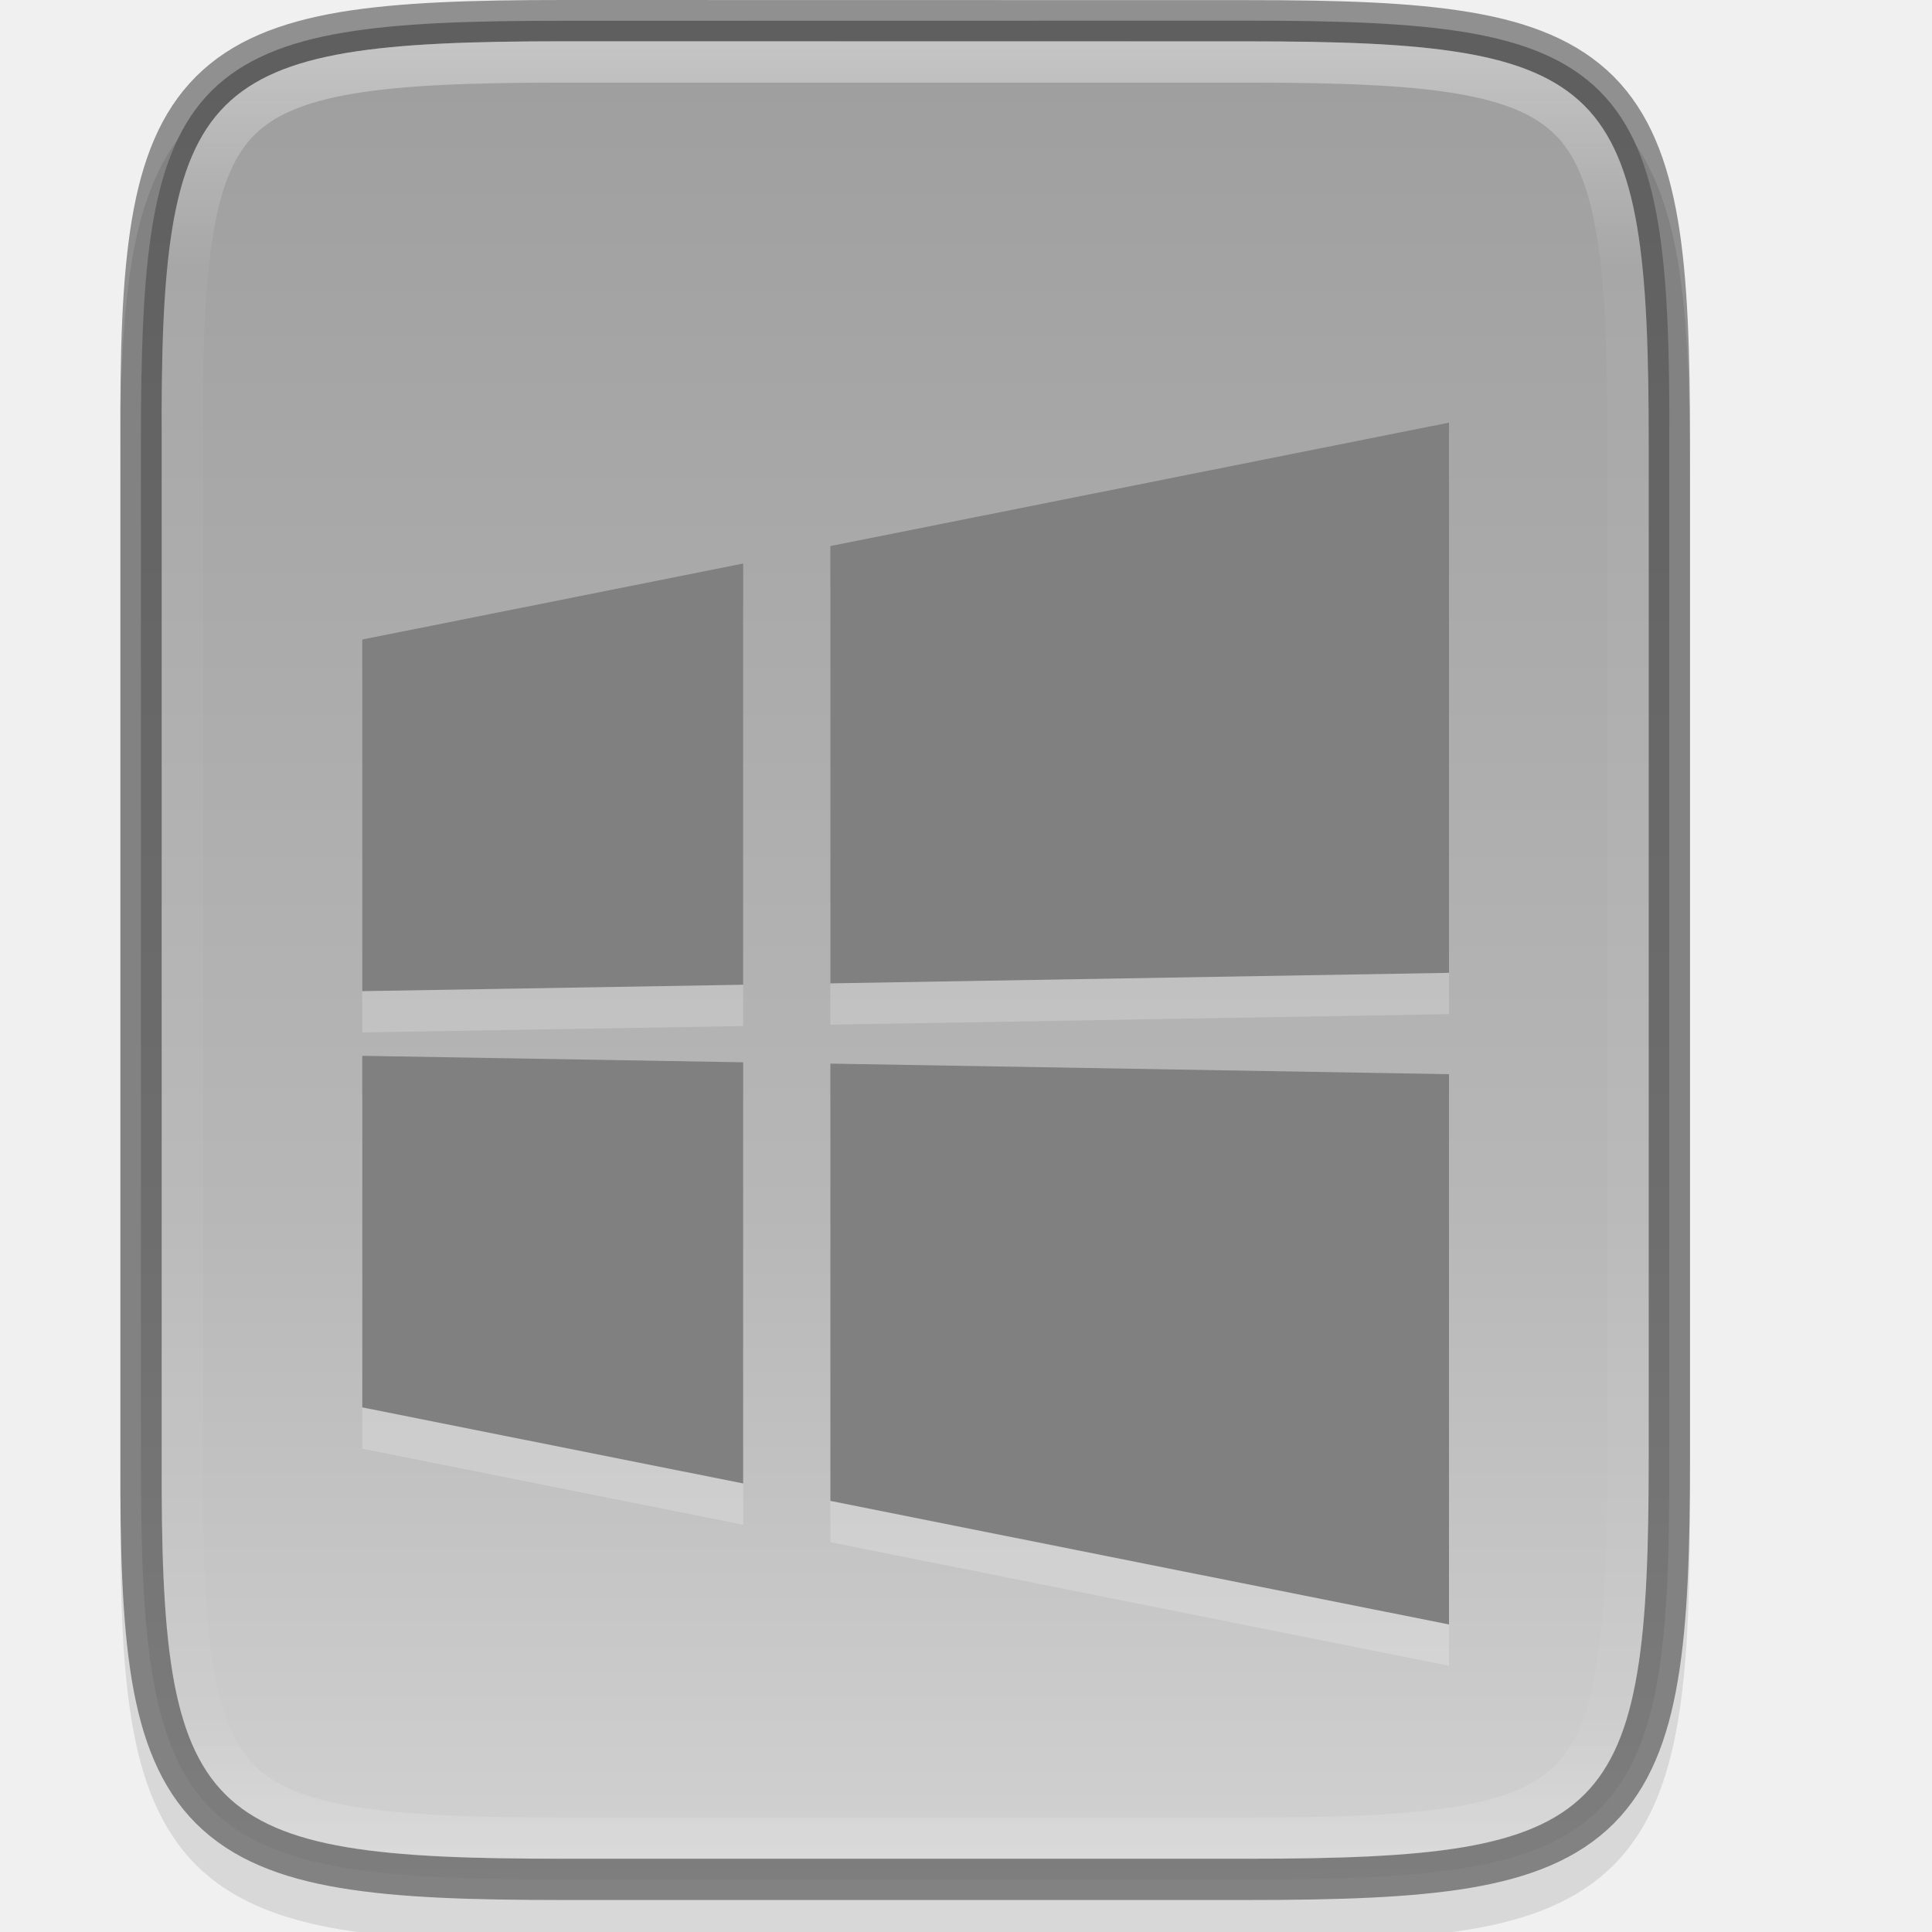
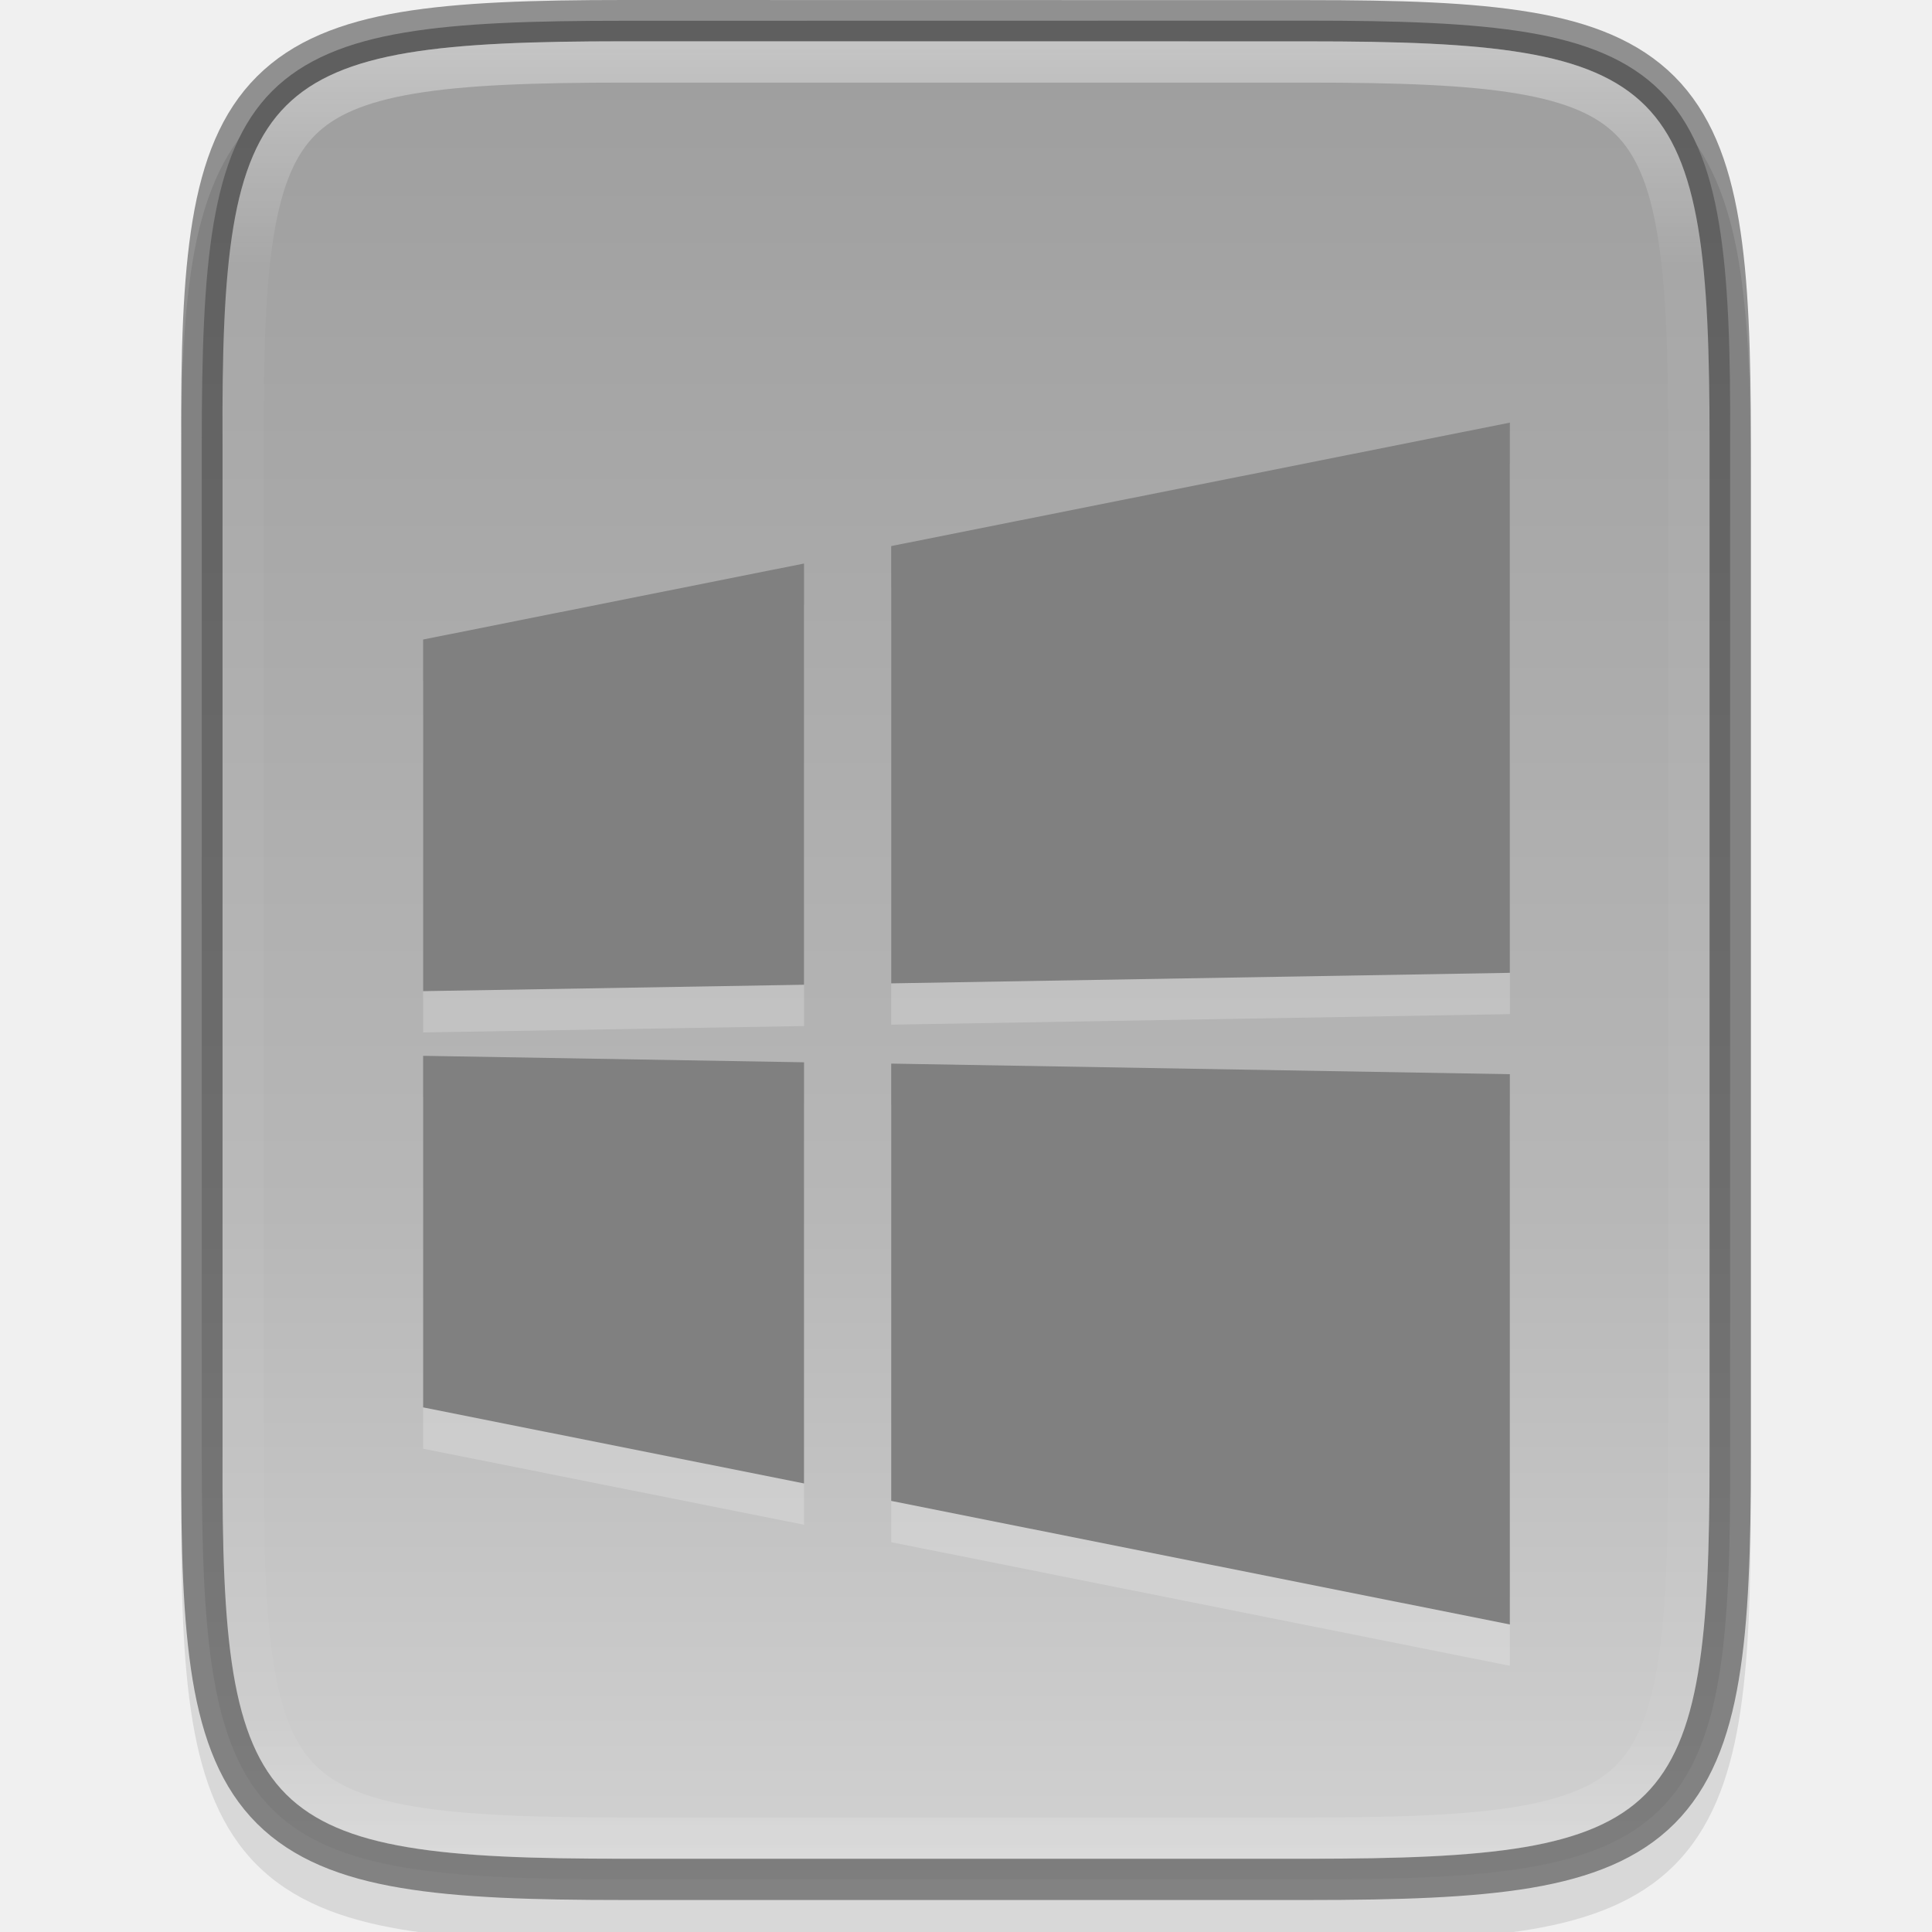
<svg xmlns="http://www.w3.org/2000/svg" xmlns:xlink="http://www.w3.org/1999/xlink" version="1.1" viewBox="0 0 16 16" id="svg2" xml:space="preserve">
  <defs id="defs2">
-     <linearGradient xlink:href="#linearGradient4338-3" id="linearGradient951" gradientUnits="userSpaceOnUse" gradientTransform="matrix(0,-0.03875241,-0.0387513,0,511.6365,77.44661)" x1="494.345" y1="313.287" x2="0" y2="313.287" />
+     <linearGradient xlink:href="#linearGradient4338-3" id="linearGradient951" gradientUnits="userSpaceOnUse" gradientTransform="matrix(0,-0.03875241,-0.0387513,0,512.1405,77.44661)" x1="494.345" y1="313.287" x2="0" y2="313.287" />
    <linearGradient id="linearGradient4338-3">
      <stop id="stop4342-7" offset="0" style="stop-color:#999999;stop-opacity:1" />
      <stop style="stop-color:#b7b7b7;stop-opacity:1" offset="0.613" id="stop932" />
      <stop id="stop4340-0" offset="1" style="stop-color:#dbdbdb;stop-opacity:1" />
    </linearGradient>
    <linearGradient xlink:href="#linearGradient927" id="linearGradient1004" x1="344" y1="62" x2="344" y2="106" gradientUnits="userSpaceOnUse" />
    <linearGradient id="linearGradient927">
      <stop style="stop-color:#ffffff;stop-opacity:1;" offset="0" id="stop923" />
      <stop id="stop933" offset="0.125" style="stop-color:#ffffff;stop-opacity:0.098" />
      <stop id="stop931" offset="0.925" style="stop-color:#ffffff;stop-opacity:0.098" />
      <stop style="stop-color:#ffffff;stop-opacity:0.498" offset="1" id="stop925" />
    </linearGradient>
    <clipPath clipPathUnits="userSpaceOnUse" id="clipPath994-5">
      <path style="color:#000000;display:inline;overflow:visible;visibility:visible;fill:#cdcdcd;fill-opacity:1;fill-rule:nonzero;stroke:none;stroke-width:2;stroke-miterlimit:4;stroke-dasharray:none;stroke-opacity:1;marker:none;enable-background:accumulate" d="m 335.731,62 c -8.824,0 -9.774,0.906 -9.73,9.748 V 84 96.252 c -0.043,8.842 0.906,9.748 9.73,9.748 h 16.539 c 8.824,0 9.73,-0.906 9.73,-9.748 V 84 71.748 C 362.001,62.906 361.094,62 352.27,62 Z" id="path996-3" />
    </clipPath>
  </defs>
  <g transform="translate(-492 -60)" fill="#808080" id="g2">
-     <path style="color:#000000;font-style:normal;font-variant:normal;font-weight:normal;font-stretch:normal;font-size:medium;line-height:normal;font-family:sans-serif;font-variant-ligatures:normal;font-variant-position:normal;font-variant-caps:normal;font-variant-numeric:normal;font-variant-alternates:normal;font-feature-settings:normal;text-indent:0;text-align:start;text-decoration:none;text-decoration-line:none;text-decoration-style:solid;text-decoration-color:#000000;letter-spacing:normal;word-spacing:normal;text-transform:none;writing-mode:lr-tb;direction:ltr;text-orientation:mixed;dominant-baseline:auto;baseline-shift:baseline;text-anchor:start;white-space:normal;shape-padding:0;clip-rule:nonzero;display:inline;overflow:visible;visibility:visible;opacity:0.1;isolation:auto;mix-blend-mode:normal;color-interpolation:sRGB;color-interpolation-filters:linearRGB;solid-color:#000000;solid-opacity:1;vector-effect:none;fill:#000000;fill-opacity:1;fill-rule:nonzero;stroke:none;stroke-width:0.684;stroke-linecap:butt;stroke-linejoin:miter;stroke-miterlimit:4;stroke-dasharray:none;stroke-dashoffset:0;stroke-opacity:1;marker:none;color-rendering:auto;image-rendering:auto;shape-rendering:auto;text-rendering:auto;enable-background:accumulate" d="m 496.667,60.342 c -0.761,0 -1.359,0.018 -1.852,0.1 -0.493,0.083 -0.896,0.238 -1.191,0.533 -0.295,0.295 -0.451,0.698 -0.533,1.191 -0.082,0.493 -0.098,1.093 -0.094,1.855 v 4.189 4.191 c -0.003,0.761 0.012,1.361 0.094,1.853 0.082,0.493 0.238,0.896 0.533,1.191 0.295,0.295 0.699,0.45 1.191,0.533 0.493,0.083 1.092,0.1 1.852,0.1 h 5.658 c 0.761,0 1.359,-0.017 1.851,-0.1 0.492,-0.083 0.894,-0.238 1.188,-0.533 0.294,-0.295 0.449,-0.698 0.532,-1.19 0.083,-0.492 0.1,-1.091 0.1,-1.853 v -4.191 -4.191 c 0,-0.762 -0.018,-1.361 -0.1,-1.853 -0.083,-0.492 -0.238,-0.895 -0.532,-1.19 -0.294,-0.295 -0.696,-0.45 -1.188,-0.533 -0.492,-0.083 -1.09,-0.1 -1.851,-0.1 z" id="path1020" />
-     <path style="color:#000000;display:inline;overflow:visible;visibility:visible;fill:url(#linearGradient951);fill-opacity:1;fill-rule:nonzero;stroke:none;stroke-width:0.342;marker:none;enable-background:accumulate" d="m 502.325,60.171 c 0.758,0 1.35,0.019 1.824,0.098 0.474,0.08 0.837,0.224 1.098,0.485 0.262,0.261 0.406,0.623 0.485,1.097 0.079,0.474 0.096,1.067 0.092,1.826 v 4.191 4.191 c 0.003,0.759 -0.014,1.352 -0.092,1.825 -0.079,0.474 -0.223,0.836 -0.485,1.097 -0.262,0.261 -0.625,0.406 -1.098,0.485 -0.474,0.08 -1.066,0.098 -1.824,0.098 h -5.658 c -0.758,0 -1.349,-0.019 -1.822,-0.098 -0.473,-0.08 -0.835,-0.224 -1.096,-0.485 -0.261,-0.261 -0.405,-0.624 -0.484,-1.097 -0.08,-0.473 -0.098,-1.066 -0.098,-1.825 v -4.191 -4.191 c 0,-0.759 0.018,-1.352 0.098,-1.825 0.08,-0.473 0.224,-0.836 0.484,-1.097 0.261,-0.261 0.623,-0.406 1.096,-0.485 0.473,-0.08 1.064,-0.098 1.822,-0.098 z" id="path949" />
-     <path id="path901" d="m 496.667,60.171 c -0.758,0 -1.35,0.019 -1.824,0.098 -0.474,0.08 -0.837,0.224 -1.098,0.485 -0.262,0.261 -0.406,0.623 -0.485,1.097 -0.079,0.474 -0.096,1.067 -0.092,1.826 v 4.191 4.191 c -0.003,0.759 0.014,1.352 0.092,1.825 0.079,0.474 0.223,0.836 0.485,1.097 0.262,0.261 0.625,0.406 1.098,0.485 0.474,0.08 1.066,0.098 1.824,0.098 h 5.658 c 0.758,0 1.349,-0.019 1.822,-0.098 0.473,-0.08 0.835,-0.224 1.096,-0.485 0.261,-0.261 0.405,-0.624 0.484,-1.097 0.08,-0.473 0.098,-1.066 0.098,-1.825 v -4.191 -4.191 c 0,-0.759 -0.018,-1.352 -0.098,-1.825 -0.08,-0.473 -0.224,-0.836 -0.484,-1.097 -0.261,-0.261 -0.623,-0.406 -1.096,-0.485 -0.473,-0.08 -1.064,-0.098 -1.822,-0.098 z" style="color:#000000;display:inline;overflow:visible;visibility:visible;opacity:0.4;fill:none;fill-opacity:1;fill-rule:nonzero;stroke:#000000;stroke-width:0.342;stroke-opacity:1;marker:none;enable-background:accumulate" />
-     <path transform="matrix(0.3420903,0,0,0.3420903,381.8172,39.13249)" id="path990" d="m 335.731,62 c -8.824,0 -9.774,0.906 -9.73,9.748 V 84 96.252 c -0.043,8.842 0.906,9.748 9.73,9.748 h 16.539 c 8.824,0 9.73,-0.906 9.73,-9.748 V 84 71.748 C 362.001,62.906 361.094,62 352.27,62 Z" style="color:#000000;display:inline;overflow:visible;visibility:visible;opacity:0.4;fill:none;fill-opacity:1;fill-rule:nonzero;stroke:url(#linearGradient1004);stroke-width:2;stroke-miterlimit:4;stroke-dasharray:none;stroke-opacity:1;marker:none;enable-background:accumulate" clip-path="url(#clipPath994-5)" />
-     <g id="g17-9" transform="matrix(0.02197223,0,0,0.02197223,494.5234,63.842)" style="fill:#ffffff;fill-opacity:1;opacity:0.2">
+     <path style="color:#000000;font-style:normal;font-variant:normal;font-weight:normal;font-stretch:normal;font-size:medium;line-height:normal;font-family:sans-serif;font-variant-ligatures:normal;font-variant-position:normal;font-variant-caps:normal;font-variant-numeric:normal;font-variant-alternates:normal;font-feature-settings:normal;text-indent:0;text-align:start;text-decoration:none;text-decoration-line:none;text-decoration-style:solid;text-decoration-color:#000000;letter-spacing:normal;word-spacing:normal;text-transform:none;writing-mode:lr-tb;direction:ltr;text-orientation:mixed;dominant-baseline:auto;baseline-shift:baseline;text-anchor:start;white-space:normal;shape-padding:0;clip-rule:nonzero;display:inline;overflow:visible;visibility:visible;opacity:0.1;isolation:auto;mix-blend-mode:normal;color-interpolation:sRGB;color-interpolation-filters:linearRGB;solid-color:#000000;solid-opacity:1;vector-effect:none;fill:#000000;fill-opacity:1;fill-rule:nonzero;stroke:none;stroke-width:0.684;stroke-linecap:butt;stroke-linejoin:miter;stroke-miterlimit:4;stroke-dasharray:none;stroke-dashoffset:0;stroke-opacity:1;marker:none;color-rendering:auto;image-rendering:auto;shape-rendering:auto;text-rendering:auto;enable-background:accumulate" d="m 497.171,60.342 c -0.761,0 -1.359,0.018 -1.852,0.1 -0.493,0.083 -0.896,0.238 -1.191,0.533 -0.295,0.295 -0.451,0.698 -0.533,1.191 -0.082,0.493 -0.098,1.093 -0.094,1.855 v 4.189 4.191 c -0.003,0.761 0.012,1.361 0.094,1.853 0.082,0.493 0.238,0.896 0.533,1.191 0.295,0.295 0.699,0.45 1.191,0.533 0.493,0.083 1.092,0.1 1.852,0.1 h 5.658 c 0.761,0 1.359,-0.017 1.851,-0.1 0.492,-0.083 0.894,-0.238 1.188,-0.533 0.294,-0.295 0.449,-0.698 0.532,-1.19 0.083,-0.492 0.1,-1.091 0.1,-1.853 v -4.191 -4.191 c 0,-0.762 -0.018,-1.361 -0.1,-1.853 -0.083,-0.492 -0.238,-0.895 -0.532,-1.19 -0.294,-0.295 -0.696,-0.45 -1.188,-0.533 -0.492,-0.083 -1.09,-0.1 -1.851,-0.1 z" id="path1020" />
+     <path style="color:#000000;display:inline;overflow:visible;visibility:visible;fill:url(#linearGradient951);fill-opacity:1;fill-rule:nonzero;stroke:none;stroke-width:0.342;marker:none;enable-background:accumulate" d="m 502.829,60.171 c 0.758,0 1.35,0.019 1.824,0.098 0.474,0.08 0.837,0.224 1.098,0.485 0.262,0.261 0.406,0.623 0.485,1.097 0.079,0.474 0.096,1.067 0.092,1.826 v 4.191 4.191 c 0.003,0.759 -0.014,1.352 -0.092,1.825 -0.079,0.474 -0.223,0.836 -0.485,1.097 -0.262,0.261 -0.625,0.406 -1.098,0.485 -0.474,0.08 -1.066,0.098 -1.824,0.098 h -5.658 c -0.758,0 -1.349,-0.019 -1.822,-0.098 -0.473,-0.08 -0.835,-0.224 -1.096,-0.485 -0.261,-0.261 -0.405,-0.624 -0.484,-1.097 -0.08,-0.473 -0.098,-1.066 -0.098,-1.825 v -4.191 -4.191 c 0,-0.759 0.018,-1.352 0.098,-1.825 0.08,-0.473 0.224,-0.836 0.484,-1.097 0.261,-0.261 0.623,-0.406 1.096,-0.485 0.473,-0.08 1.064,-0.098 1.822,-0.098 z" id="path949" />
+     <path id="path901" d="m 497.171,60.171 c -0.758,0 -1.35,0.019 -1.824,0.098 -0.474,0.08 -0.837,0.224 -1.098,0.485 -0.262,0.261 -0.406,0.623 -0.485,1.097 -0.079,0.474 -0.096,1.067 -0.092,1.826 v 4.191 4.191 c -0.003,0.759 0.014,1.352 0.092,1.825 0.079,0.474 0.223,0.836 0.485,1.097 0.262,0.261 0.625,0.406 1.098,0.485 0.474,0.08 1.066,0.098 1.824,0.098 h 5.658 c 0.758,0 1.349,-0.019 1.822,-0.098 0.473,-0.08 0.835,-0.224 1.096,-0.485 0.261,-0.261 0.405,-0.624 0.484,-1.097 0.08,-0.473 0.098,-1.066 0.098,-1.825 v -4.191 -4.191 c 0,-0.759 -0.018,-1.352 -0.098,-1.825 -0.08,-0.473 -0.224,-0.836 -0.484,-1.097 -0.261,-0.261 -0.623,-0.406 -1.096,-0.485 -0.473,-0.08 -1.064,-0.098 -1.822,-0.098 z" style="color:#000000;display:inline;overflow:visible;visibility:visible;opacity:0.4;fill:none;fill-opacity:1;fill-rule:nonzero;stroke:#000000;stroke-width:0.342;stroke-opacity:1;marker:none;enable-background:accumulate" />
+     <path transform="matrix(0.3420903,0,0,0.3420903,382.3212,39.13249)" id="path990" d="m 335.731,62 c -8.824,0 -9.774,0.906 -9.73,9.748 V 84 96.252 c -0.043,8.842 0.906,9.748 9.73,9.748 h 16.539 c 8.824,0 9.73,-0.906 9.73,-9.748 V 84 71.748 C 362.001,62.906 361.094,62 352.27,62 Z" style="color:#000000;display:inline;overflow:visible;visibility:visible;opacity:0.4;fill:none;fill-opacity:1;fill-rule:nonzero;stroke:url(#linearGradient1004);stroke-width:2;stroke-miterlimit:4;stroke-dasharray:none;stroke-opacity:1;marker:none;enable-background:accumulate" clip-path="url(#clipPath994-5)" />
+     <g id="g17-9" transform="matrix(0.02197223,0,0,0.02197223,495.0275,63.842)" style="opacity:0.2;fill:#ffffff;fill-opacity:1">
      <g id="g2-1" style="fill:#ffffff;fill-opacity:1">
        <path style="fill:#ffffff;fill-opacity:1" d="M 165.265,53.107 21.689,81.753 v 132.531 l 143.575,-2.416 V 53.107 m 266.033,192.476 -233.18,-3.991 v 164.822 l 233.18,46.571 V 245.583 M 165.265,241.097 21.69,238.659 v 132.509 l 143.575,28.668 V 241.097 M 431.297,0 198.117,46.528 V 211.35 l 233.18,-3.969 V 0" id="path1-3-2" />
      </g>
      <g id="g2-6-7" style="fill:#ffffff;fill-opacity:1">
	</g>
      <g id="g3-0" style="fill:#ffffff;fill-opacity:1">
	</g>
      <g id="g4-9" style="fill:#ffffff;fill-opacity:1">
	</g>
      <g id="g5-3" style="fill:#ffffff;fill-opacity:1">
	</g>
      <g id="g6-6" style="fill:#ffffff;fill-opacity:1">
	</g>
      <g id="g7-0" style="fill:#ffffff;fill-opacity:1">
	</g>
      <g id="g8-6" style="fill:#ffffff;fill-opacity:1">
	</g>
      <g id="g9-2" style="fill:#ffffff;fill-opacity:1">
	</g>
      <g id="g10-6" style="fill:#ffffff;fill-opacity:1">
	</g>
      <g id="g11-1" style="fill:#ffffff;fill-opacity:1">
	</g>
      <g id="g12-8" style="fill:#ffffff;fill-opacity:1">
	</g>
      <g id="g13-7" style="fill:#ffffff;fill-opacity:1">
	</g>
      <g id="g14-9" style="fill:#ffffff;fill-opacity:1">
	</g>
      <g id="g15-2" style="fill:#ffffff;fill-opacity:1">
	</g>
      <g id="g16-0" style="fill:#ffffff;fill-opacity:1">
	</g>
    </g>
-     <g id="g17" transform="matrix(0.02197223,0,0,0.02197223,494.5235,63.5)" style="fill:#808080">
+     <g id="g17" transform="matrix(0.02197223,0,0,0.02197223,495.0275,63.5)" style="fill:#808080">
      <g id="g1" style="fill:#808080">
        <path style="fill:#808080" d="M 165.265,53.107 21.689,81.753 v 132.531 l 143.575,-2.416 V 53.107 m 266.033,192.476 -233.18,-3.991 v 164.822 l 233.18,46.571 V 245.583 M 165.265,241.097 21.69,238.659 v 132.509 l 143.575,28.668 V 241.097 M 431.297,0 198.117,46.528 V 211.35 l 233.18,-3.969 V 0" id="path1-3" />
      </g>
      <g id="g2-6" style="fill:#808080">
	</g>
      <g id="g3" style="fill:#808080">
	</g>
      <g id="g4" style="fill:#808080">
	</g>
      <g id="g5" style="fill:#808080">
	</g>
      <g id="g6" style="fill:#808080">
	</g>
      <g id="g7" style="fill:#808080">
	</g>
      <g id="g8" style="fill:#808080">
	</g>
      <g id="g9" style="fill:#808080">
	</g>
      <g id="g10" style="fill:#808080">
	</g>
      <g id="g11" style="fill:#808080">
	</g>
      <g id="g12" style="fill:#808080">
	</g>
      <g id="g13" style="fill:#808080">
	</g>
      <g id="g14" style="fill:#808080">
	</g>
      <g id="g15" style="fill:#808080">
	</g>
      <g id="g16" style="fill:#808080">
	</g>
    </g>
  </g>
</svg>
